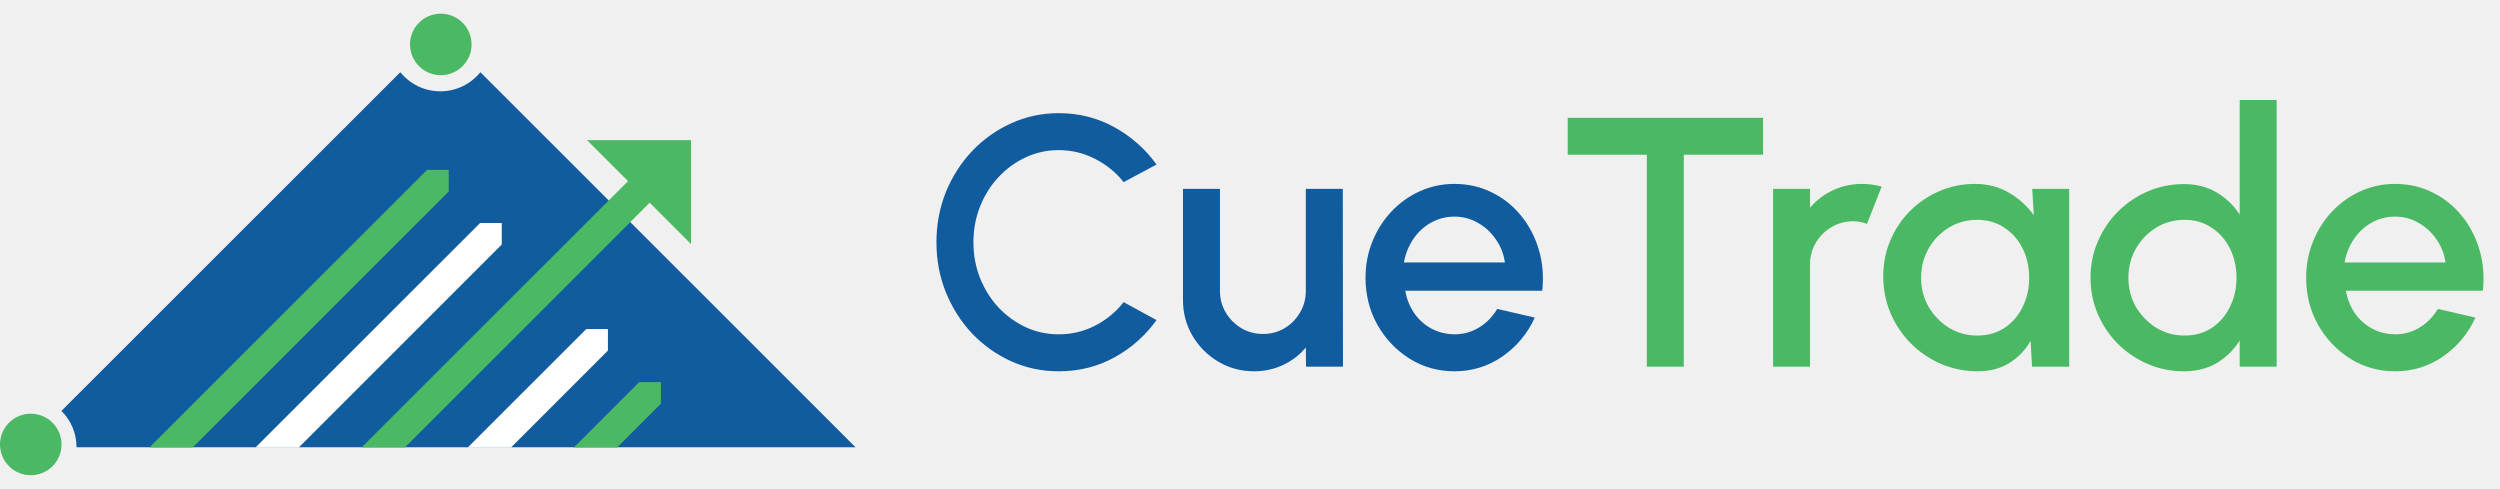
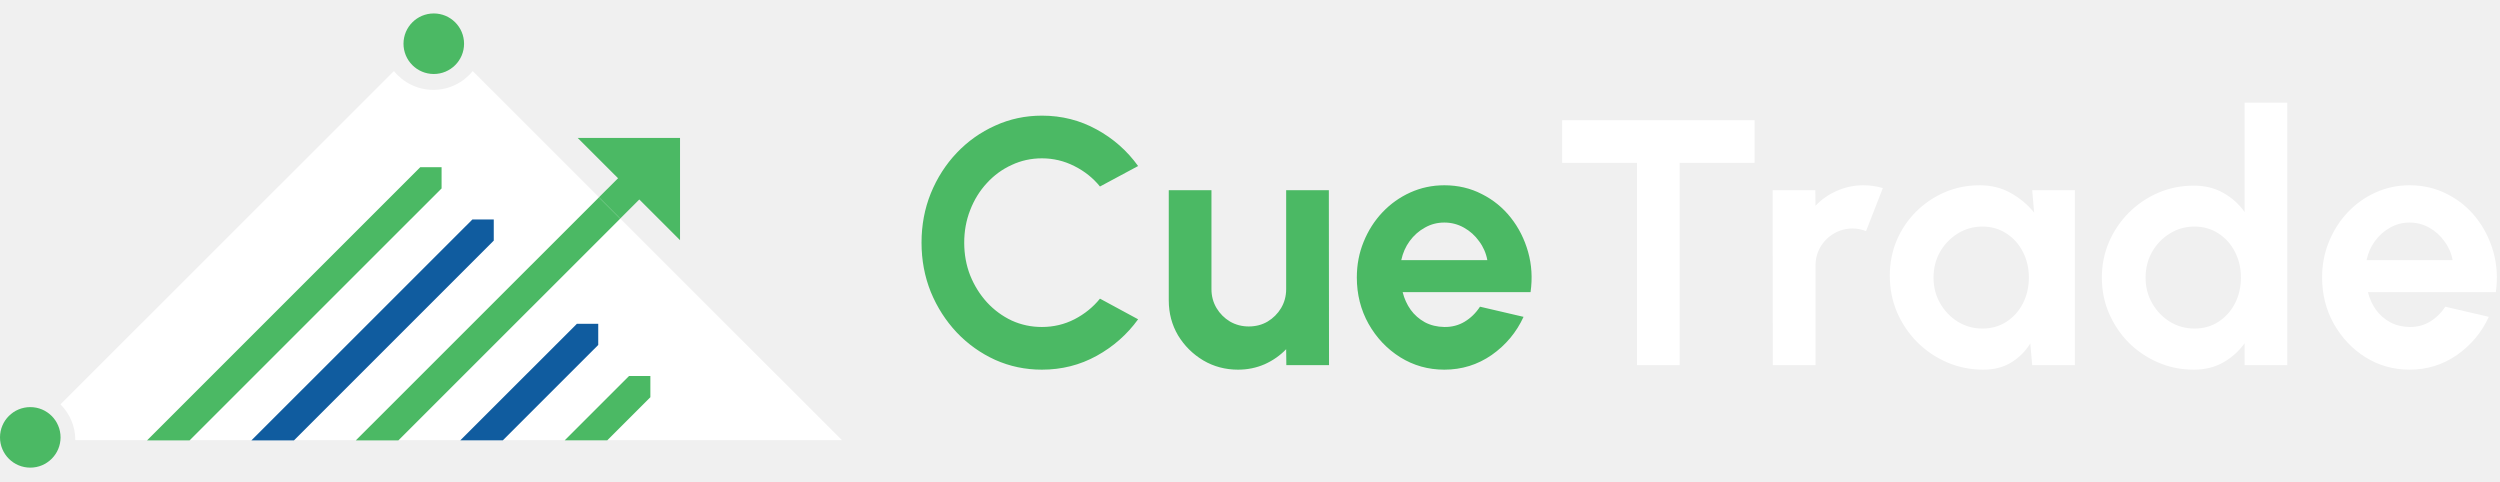
- <svg xmlns="http://www.w3.org/2000/svg" width="225" height="44" viewBox="0 0 225 44" fill="none">
-   <path d="M56.716 19.975L54.77 18.03L43.234 6.499C42.385 7.546 41.083 8.219 39.631 8.219C38.179 8.219 36.877 7.546 36.028 6.499L5.53 36.979C6.379 37.827 6.893 38.994 6.888 40.256H77L56.711 19.975H56.716Z" fill="#105C9F" />
-   <path d="M62.193 21.965L52.832 12.613H62.193V21.965Z" fill="#4BB964" />
-   <path d="M56.718 16.106L54.774 18.049L56.718 19.992L58.663 18.049L56.718 16.106Z" fill="#4BB964" />
-   <path d="M54.776 18.049L32.541 40.274H36.434L56.722 19.994L54.776 18.049Z" fill="#4BB964" />
-   <path d="M40.271 15.291H38.435L38.375 15.351L13.445 40.275H17.338L40.321 17.297L40.386 17.237V15.406V15.291H40.271Z" fill="#4BB964" />
-   <path d="M45.049 20.07H43.207L43.153 20.125L22.994 40.275H26.886L45.089 22.075L45.158 22.005V20.184V20.07H45.049Z" fill="white" />
-   <path d="M54.598 29.617H52.757L52.707 29.672L42.094 40.276H45.986L54.638 31.627L54.713 31.552V29.731V29.617H54.598Z" fill="white" />
-   <path d="M59.371 34.39H57.535L57.475 34.444L51.642 40.275H55.534L59.416 36.395L59.481 36.33V34.499V34.39H59.371Z" fill="#4BB964" />
-   <path d="M39.672 6.767C41.202 6.767 42.442 5.527 42.442 3.999C42.442 2.47 41.202 1.23 39.672 1.23C38.143 1.23 36.903 2.47 36.903 3.999C36.903 5.527 38.143 6.767 39.672 6.767Z" fill="#4BB964" />
-   <path d="M2.769 42.77C4.299 42.77 5.539 41.53 5.539 40.001C5.539 38.472 4.299 37.233 2.769 37.233C1.24 37.233 0 38.472 0 40.001C0 41.53 1.24 42.77 2.769 42.77Z" fill="#4BB964" />
-   <path d="M95.288 33.416C93.773 33.416 92.349 33.117 91.016 32.52C89.683 31.912 88.509 31.08 87.496 30.024C86.493 28.957 85.704 27.72 85.128 26.312C84.563 24.904 84.28 23.4 84.28 21.8C84.28 20.2 84.563 18.696 85.128 17.288C85.704 15.88 86.493 14.648 87.496 13.592C88.509 12.525 89.683 11.693 91.016 11.096C92.349 10.488 93.773 10.184 95.288 10.184C97.101 10.184 98.771 10.605 100.296 11.448C101.821 12.291 103.085 13.411 104.088 14.808L101.128 16.392C100.435 15.517 99.576 14.819 98.552 14.296C97.528 13.773 96.44 13.512 95.288 13.512C94.221 13.512 93.224 13.731 92.296 14.168C91.368 14.605 90.552 15.203 89.848 15.96C89.144 16.717 88.595 17.597 88.2 18.6C87.805 19.603 87.608 20.669 87.608 21.8C87.608 22.941 87.805 24.013 88.2 25.016C88.595 26.008 89.144 26.888 89.848 27.656C90.563 28.413 91.384 29.011 92.312 29.448C93.24 29.875 94.232 30.088 95.288 30.088C96.461 30.088 97.555 29.827 98.568 29.304C99.592 28.771 100.445 28.067 101.128 27.192L104.088 28.808C103.085 30.205 101.821 31.325 100.296 32.168C98.771 33 97.101 33.416 95.288 33.416ZM106.468 27V17H109.796V26.184C109.796 26.899 109.972 27.549 110.324 28.136C110.676 28.723 111.145 29.192 111.732 29.544C112.318 29.885 112.964 30.056 113.668 30.056C114.382 30.056 115.028 29.885 115.604 29.544C116.19 29.192 116.654 28.723 116.996 28.136C117.348 27.549 117.524 26.899 117.524 26.184V17H120.852L120.868 33H117.54L117.524 31.272C116.98 31.933 116.302 32.456 115.492 32.84C114.681 33.224 113.812 33.416 112.884 33.416C111.7 33.416 110.622 33.128 109.652 32.552C108.681 31.976 107.908 31.203 107.332 30.232C106.756 29.261 106.468 28.184 106.468 27ZM130.898 33.416C129.426 33.416 128.082 33.037 126.866 32.28C125.66 31.523 124.695 30.509 123.97 29.24C123.255 27.96 122.898 26.547 122.898 25C122.898 23.827 123.106 22.733 123.522 21.72C123.938 20.696 124.508 19.8 125.234 19.032C125.97 18.253 126.823 17.645 127.794 17.208C128.764 16.771 129.799 16.552 130.898 16.552C132.124 16.552 133.25 16.808 134.274 17.32C135.298 17.821 136.172 18.52 136.898 19.416C137.623 20.301 138.156 21.325 138.498 22.488C138.839 23.64 138.94 24.867 138.802 26.168H126.466C126.604 26.904 126.871 27.571 127.266 28.168C127.671 28.755 128.183 29.219 128.802 29.56C129.431 29.901 130.13 30.077 130.898 30.088C131.708 30.088 132.444 29.885 133.106 29.48C133.778 29.075 134.327 28.515 134.754 27.8L138.13 28.584C137.49 30.003 136.524 31.165 135.234 32.072C133.943 32.968 132.498 33.416 130.898 33.416ZM126.354 23.624H135.442C135.335 22.856 135.063 22.163 134.626 21.544C134.199 20.915 133.66 20.419 133.01 20.056C132.37 19.683 131.666 19.496 130.898 19.496C130.14 19.496 129.436 19.677 128.786 20.04C128.146 20.403 127.612 20.899 127.186 21.528C126.77 22.147 126.492 22.845 126.354 23.624Z" fill="#105C9F" />
-   <path d="M158.677 10.6V13.928H151.541V33H148.213V13.928H141.093V10.6H158.677ZM159.576 33V17H162.904V18.696C163.459 18.035 164.142 17.512 164.952 17.128C165.763 16.744 166.638 16.552 167.576 16.552C168.174 16.552 168.766 16.632 169.352 16.792L168.024 20.152C167.608 19.992 167.192 19.912 166.776 19.912C166.072 19.912 165.427 20.088 164.84 20.44C164.254 20.781 163.784 21.245 163.432 21.832C163.08 22.419 162.904 23.069 162.904 23.784V33H159.576ZM182.899 17H186.227V33H182.883L182.755 30.68C182.286 31.501 181.651 32.163 180.851 32.664C180.051 33.165 179.107 33.416 178.019 33.416C176.846 33.416 175.742 33.197 174.707 32.76C173.673 32.312 172.761 31.693 171.971 30.904C171.193 30.115 170.585 29.208 170.147 28.184C169.71 27.149 169.491 26.04 169.491 24.856C169.491 23.715 169.705 22.643 170.131 21.64C170.558 20.627 171.15 19.741 171.907 18.984C172.665 18.227 173.539 17.635 174.531 17.208C175.534 16.771 176.606 16.552 177.747 16.552C178.91 16.552 179.934 16.819 180.819 17.352C181.715 17.875 182.457 18.547 183.043 19.368L182.899 17ZM177.939 30.2C178.878 30.2 179.699 29.971 180.403 29.512C181.107 29.043 181.651 28.413 182.035 27.624C182.43 26.835 182.627 25.96 182.627 25C182.627 24.029 182.43 23.149 182.035 22.36C181.641 21.571 181.091 20.947 180.387 20.488C179.694 20.019 178.878 19.784 177.939 19.784C177.011 19.784 176.163 20.019 175.395 20.488C174.627 20.957 174.019 21.587 173.571 22.376C173.123 23.165 172.899 24.04 172.899 25C172.899 25.971 173.129 26.851 173.587 27.64C174.057 28.419 174.67 29.043 175.427 29.512C176.195 29.971 177.033 30.2 177.939 30.2ZM201.572 9H204.899V33H201.572V30.648C201.049 31.48 200.366 32.152 199.524 32.664C198.681 33.165 197.694 33.416 196.564 33.416C195.401 33.416 194.313 33.197 193.3 32.76C192.286 32.323 191.39 31.72 190.612 30.952C189.844 30.173 189.241 29.277 188.804 28.264C188.366 27.251 188.148 26.163 188.148 25C188.148 23.837 188.366 22.749 188.804 21.736C189.241 20.712 189.844 19.816 190.612 19.048C191.39 18.269 192.286 17.661 193.3 17.224C194.313 16.787 195.401 16.568 196.564 16.568C197.694 16.568 198.681 16.824 199.524 17.336C200.366 17.837 201.049 18.499 201.572 19.32V9ZM196.595 30.2C197.534 30.2 198.356 29.971 199.06 29.512C199.764 29.043 200.308 28.413 200.692 27.624C201.086 26.835 201.284 25.96 201.284 25C201.284 24.029 201.086 23.149 200.692 22.36C200.297 21.571 199.748 20.947 199.044 20.488C198.35 20.019 197.534 19.784 196.595 19.784C195.668 19.784 194.82 20.019 194.052 20.488C193.294 20.957 192.686 21.587 192.228 22.376C191.78 23.165 191.556 24.04 191.556 25C191.556 25.971 191.785 26.851 192.244 27.64C192.713 28.419 193.326 29.043 194.084 29.512C194.852 29.971 195.689 30.2 196.595 30.2ZM215.554 33.416C214.082 33.416 212.738 33.037 211.522 32.28C210.316 31.523 209.351 30.509 208.626 29.24C207.911 27.96 207.554 26.547 207.554 25C207.554 23.827 207.762 22.733 208.178 21.72C208.594 20.696 209.164 19.8 209.89 19.032C210.626 18.253 211.479 17.645 212.45 17.208C213.42 16.771 214.455 16.552 215.554 16.552C216.78 16.552 217.906 16.808 218.93 17.32C219.954 17.821 220.828 18.52 221.554 19.416C222.279 20.301 222.812 21.325 223.154 22.488C223.495 23.64 223.596 24.867 223.458 26.168H211.122C211.26 26.904 211.527 27.571 211.922 28.168C212.327 28.755 212.839 29.219 213.458 29.56C214.087 29.901 214.786 30.077 215.554 30.088C216.364 30.088 217.1 29.885 217.762 29.48C218.434 29.075 218.983 28.515 219.41 27.8L222.786 28.584C222.146 30.003 221.18 31.165 219.89 32.072C218.599 32.968 217.154 33.416 215.554 33.416ZM211.01 23.624H220.098C219.991 22.856 219.719 22.163 219.282 21.544C218.855 20.915 218.316 20.419 217.666 20.056C217.026 19.683 216.322 19.496 215.554 19.496C214.796 19.496 214.092 19.677 213.442 20.04C212.802 20.403 212.268 20.899 211.842 21.528C211.426 22.147 211.148 22.845 211.01 23.624Z" fill="#4BB964" />
+ <svg xmlns="http://www.w3.org/2000/svg" width="291" height="56" viewBox="0 0 291 56" fill="none">
+   <path d="M72.185 25.423L69.708 22.948L55.025 8.271C53.946 9.604 52.288 10.461 50.44 10.461C48.592 10.461 46.934 9.604 45.855 8.271L7.039 47.064C8.119 48.143 8.773 49.628 8.766 51.234H98.001L72.178 25.423H72.185Z" fill="white" />
+   <path d="M79.155 27.956L67.242 16.053H79.155V27.956Z" fill="#4BB964" />
+   <path d="M72.187 20.499L69.713 22.972L72.187 25.445L74.662 22.972L72.187 20.499Z" fill="#4BB964" />
+   <path d="M69.717 22.972L41.418 51.259H46.371L72.193 25.448L69.717 22.972Z" fill="#4BB964" />
+   <path d="M51.254 19.463H48.917L48.841 19.539L17.113 51.261H22.066L51.318 22.015L51.4 21.939V19.609V19.463H51.254Z" fill="#4BB964" />
+   <path d="M57.335 25.544H54.991L54.921 25.613L29.264 51.259H34.218L57.385 28.095L57.474 28.006V25.689V25.544H57.335Z" fill="#105C9F" />
+   <path d="M69.489 37.691H67.145L67.082 37.761L53.574 51.257H58.528L69.54 40.249L69.635 40.154V37.837V37.691H69.489Z" fill="#105C9F" />
+   <path d="M75.564 43.767H73.227L73.15 43.837L65.726 51.258H70.68L75.621 46.319L75.703 46.237V43.907V43.767H75.564Z" fill="#4BB964" />
+   <path d="M50.492 8.613C52.439 8.613 54.017 7.035 54.017 5.09C54.017 3.144 52.439 1.566 50.492 1.566C48.545 1.566 46.967 3.144 46.967 5.09C46.967 7.035 48.545 8.613 50.492 8.613Z" fill="#4BB964" />
+   <path d="M3.525 54.433C5.471 54.433 7.049 52.856 7.049 50.91C7.049 48.965 5.471 47.387 3.525 47.387C1.578 47.387 0 48.965 0 50.91C0 52.856 1.578 54.433 3.525 54.433Z" fill="#4BB964" />
+   <path d="M121.276 43.029C119.348 43.029 117.536 42.649 115.839 41.889C114.142 41.115 112.649 40.05 111.359 38.692C110.083 37.334 109.078 35.766 108.345 33.988C107.626 32.196 107.266 30.282 107.266 28.245C107.266 26.195 107.626 24.281 108.345 22.503C109.078 20.711 110.083 19.143 111.359 17.799C112.649 16.441 114.142 15.382 115.839 14.622C117.536 13.848 119.348 13.461 121.276 13.461C123.584 13.461 125.708 13.998 127.65 15.07C129.591 16.129 131.2 17.548 132.476 19.326L128.037 21.709C127.236 20.718 126.238 19.924 125.043 19.326C123.862 18.729 122.606 18.43 121.276 18.43C120.027 18.43 118.853 18.688 117.753 19.204C116.653 19.706 115.69 20.412 114.861 21.322C114.033 22.218 113.388 23.263 112.927 24.458C112.465 25.639 112.235 26.901 112.235 28.245C112.235 29.603 112.465 30.872 112.927 32.053C113.402 33.234 114.054 34.28 114.882 35.19C115.71 36.086 116.667 36.791 117.753 37.307C118.853 37.81 120.027 38.061 121.276 38.061C122.634 38.061 123.896 37.762 125.064 37.165C126.245 36.554 127.236 35.753 128.037 34.762L132.476 37.165C131.2 38.93 129.591 40.348 127.65 41.421C125.708 42.493 123.584 43.029 121.276 43.029ZM136.045 34.965V22.136H141.014V33.662C141.014 34.463 141.211 35.196 141.605 35.861C141.998 36.513 142.521 37.036 143.173 37.429C143.838 37.81 144.564 38 145.352 38C146.166 38 146.899 37.81 147.551 37.429C148.202 37.036 148.725 36.513 149.119 35.861C149.513 35.196 149.709 34.463 149.709 33.662V22.136H154.678L154.698 42.5H149.73L149.709 40.647C149.003 41.38 148.169 41.964 147.205 42.398C146.241 42.819 145.209 43.029 144.109 43.029C142.63 43.029 141.279 42.67 140.057 41.95C138.835 41.217 137.858 40.246 137.125 39.038C136.405 37.816 136.045 36.459 136.045 34.965ZM168.116 43.029C166.243 43.029 164.532 42.547 162.985 41.584C161.451 40.62 160.222 39.323 159.299 37.694C158.389 36.065 157.935 34.266 157.935 32.298C157.935 30.818 158.199 29.433 158.729 28.144C159.258 26.84 159.985 25.7 160.908 24.723C161.844 23.732 162.931 22.958 164.166 22.401C165.401 21.845 166.718 21.566 168.116 21.566C169.705 21.566 171.157 21.906 172.474 22.584C173.805 23.25 174.932 24.166 175.855 25.334C176.778 26.501 177.45 27.831 177.871 29.325C178.292 30.818 178.387 32.379 178.156 34.008H163.27C163.46 34.769 163.772 35.454 164.207 36.065C164.641 36.662 165.191 37.144 165.856 37.511C166.521 37.864 167.275 38.047 168.116 38.061C168.985 38.074 169.773 37.871 170.479 37.45C171.198 37.015 171.796 36.432 172.271 35.699L177.341 36.88C176.513 38.685 175.278 40.165 173.635 41.319C171.992 42.459 170.153 43.029 168.116 43.029ZM163.107 30.282H173.126C172.977 29.467 172.658 28.734 172.169 28.082C171.694 27.417 171.103 26.888 170.397 26.494C169.691 26.101 168.931 25.904 168.116 25.904C167.302 25.904 166.548 26.101 165.856 26.494C165.164 26.874 164.573 27.397 164.084 28.062C163.609 28.714 163.284 29.454 163.107 30.282Z" fill="#4BB964" />
+   <path d="M204.232 13.991V18.96H195.516V42.5H190.547V18.96H181.832V13.991H204.232ZM206.355 42.5L206.335 22.136H211.304L211.324 23.949C212.016 23.216 212.844 22.639 213.808 22.218C214.772 21.783 215.811 21.566 216.924 21.566C217.671 21.566 218.417 21.675 219.164 21.892L217.209 26.901C216.693 26.698 216.177 26.596 215.661 26.596C214.86 26.596 214.127 26.793 213.462 27.186C212.811 27.567 212.288 28.089 211.894 28.755C211.514 29.406 211.324 30.133 211.324 30.933V42.5H206.355ZM236.548 22.136H241.517V42.5H236.548L236.324 39.975C235.768 40.885 235.028 41.624 234.105 42.194C233.195 42.751 232.116 43.029 230.867 43.029C229.36 43.029 227.948 42.744 226.631 42.174C225.314 41.604 224.153 40.817 223.149 39.812C222.158 38.807 221.377 37.647 220.807 36.33C220.25 35.013 219.972 33.601 219.972 32.094C219.972 30.642 220.237 29.277 220.766 28.001C221.309 26.725 222.063 25.605 223.027 24.641C223.991 23.677 225.104 22.924 226.366 22.381C227.629 21.838 228.986 21.566 230.439 21.566C231.783 21.566 232.985 21.865 234.043 22.462C235.116 23.059 236.025 23.82 236.772 24.743L236.548 22.136ZM230.745 38.244C231.803 38.244 232.74 37.979 233.555 37.45C234.369 36.92 235.007 36.208 235.469 35.312C235.93 34.402 236.161 33.404 236.161 32.318C236.161 31.218 235.93 30.221 235.469 29.325C235.007 28.415 234.362 27.696 233.534 27.166C232.72 26.637 231.79 26.372 230.745 26.372C229.699 26.372 228.742 26.643 227.873 27.186C227.018 27.716 226.332 28.429 225.817 29.325C225.314 30.221 225.063 31.218 225.063 32.318C225.063 33.418 225.321 34.416 225.837 35.312C226.353 36.208 227.038 36.92 227.894 37.45C228.762 37.979 229.713 38.244 230.745 38.244ZM261.272 11.954H266.241V42.5H261.272V39.955C260.62 40.864 259.799 41.604 258.808 42.174C257.817 42.744 256.67 43.029 255.366 43.029C253.887 43.029 252.502 42.751 251.212 42.194C249.923 41.638 248.782 40.871 247.791 39.894C246.814 38.902 246.047 37.762 245.49 36.472C244.933 35.183 244.655 33.798 244.655 32.318C244.655 30.838 244.933 29.454 245.49 28.164C246.047 26.874 246.814 25.741 247.791 24.763C248.782 23.772 249.923 22.998 251.212 22.442C252.502 21.885 253.887 21.607 255.366 21.607C256.67 21.607 257.817 21.892 258.808 22.462C259.799 23.019 260.62 23.759 261.272 24.682V11.954ZM255.427 38.244C256.486 38.244 257.423 37.979 258.238 37.45C259.052 36.92 259.69 36.208 260.152 35.312C260.613 34.402 260.844 33.404 260.844 32.318C260.844 31.218 260.613 30.221 260.152 29.325C259.69 28.415 259.045 27.696 258.217 27.166C257.403 26.637 256.473 26.372 255.427 26.372C254.382 26.372 253.425 26.643 252.556 27.186C251.701 27.716 251.015 28.429 250.499 29.325C249.997 30.221 249.746 31.218 249.746 32.318C249.746 33.418 250.004 34.416 250.52 35.312C251.036 36.208 251.721 36.92 252.577 37.45C253.445 37.979 254.396 38.244 255.427 38.244ZM280.474 43.029C278.601 43.029 276.89 42.547 275.343 41.584C273.809 40.62 272.58 39.323 271.657 37.694C270.747 36.065 270.293 34.266 270.293 32.298C270.293 30.818 270.557 29.433 271.087 28.144C271.616 26.84 272.343 25.7 273.266 24.723C274.202 23.732 275.288 22.958 276.524 22.401C277.759 21.845 279.076 21.566 280.474 21.566C282.063 21.566 283.515 21.906 284.832 22.584C286.163 23.25 287.289 24.166 288.213 25.334C289.136 26.501 289.808 27.831 290.229 29.325C290.649 30.818 290.744 32.379 290.514 34.008H275.628C275.818 34.769 276.13 35.454 276.565 36.065C276.999 36.662 277.549 37.144 278.214 37.511C278.879 37.864 279.633 38.047 280.474 38.061C281.343 38.074 282.131 37.871 282.837 37.45C283.556 37.015 284.153 36.432 284.629 35.699L289.699 36.88C288.871 38.685 287.636 40.165 285.993 41.319C284.35 42.459 282.511 43.029 280.474 43.029ZM275.465 30.282H285.484C285.335 29.467 285.016 28.734 284.527 28.082C284.052 27.417 283.461 26.888 282.755 26.494C282.049 26.101 281.289 25.904 280.474 25.904C279.66 25.904 278.906 26.101 278.214 26.494C277.522 26.874 276.931 27.397 276.442 28.062C275.967 28.714 275.641 29.454 275.465 30.282Z" fill="white" />
</svg>
